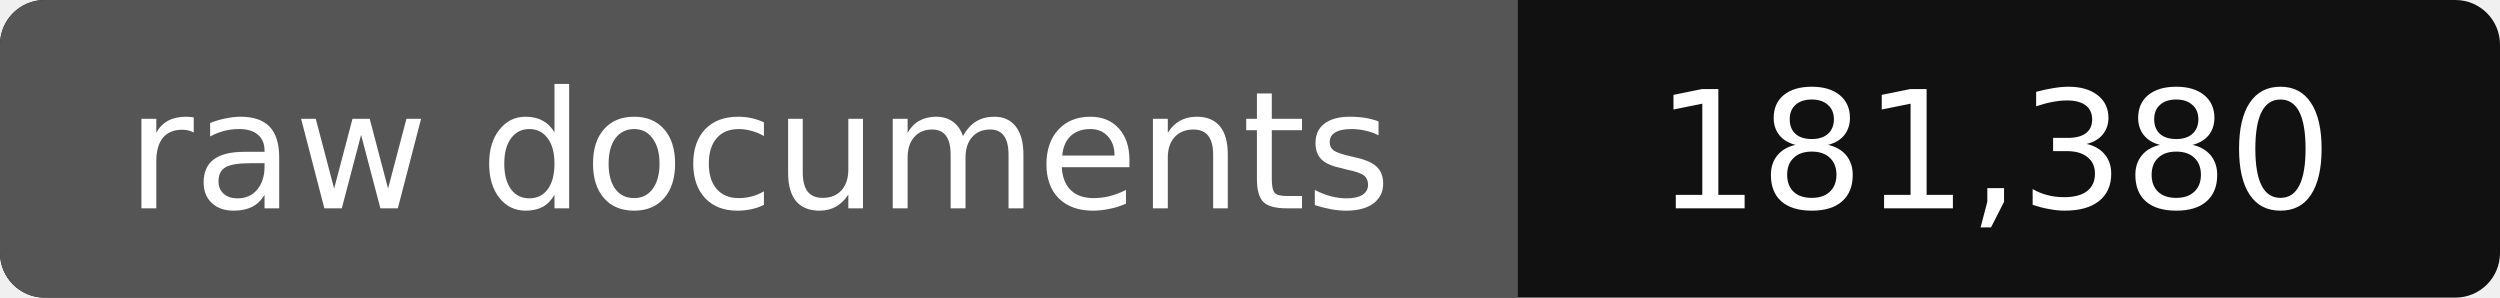
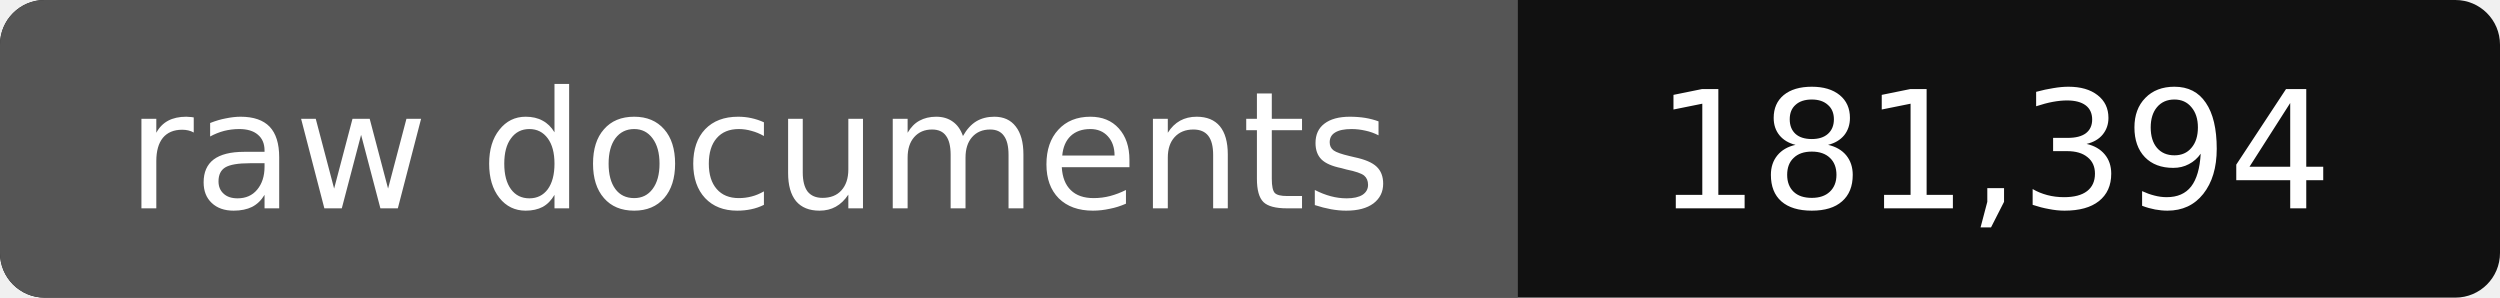
- <svg xmlns="http://www.w3.org/2000/svg" width="168" height="20" role="img" aria-label="raw documents: 181,380">
+ <svg xmlns="http://www.w3.org/2000/svg" width="168" height="20" role="img" aria-label="raw documents: 181,394">
  <rect width="168" height="20" rx="3" fill="#111" />
  <path fill="#555" d="M3 0h99v20H3a3 3 0 0 1-3-3V3a3 3 0 0 1 3-3z" />
  <g fill="#fff" text-anchor="middle" font-family="Verdana,DejaVu Sans,sans-serif" font-size="11">
    <text x="51" y="14">raw documents</text>
-     <text x="134" y="14">181,380</text>
+     <text x="134" y="14">181,394</text>
  </g>
</svg>
